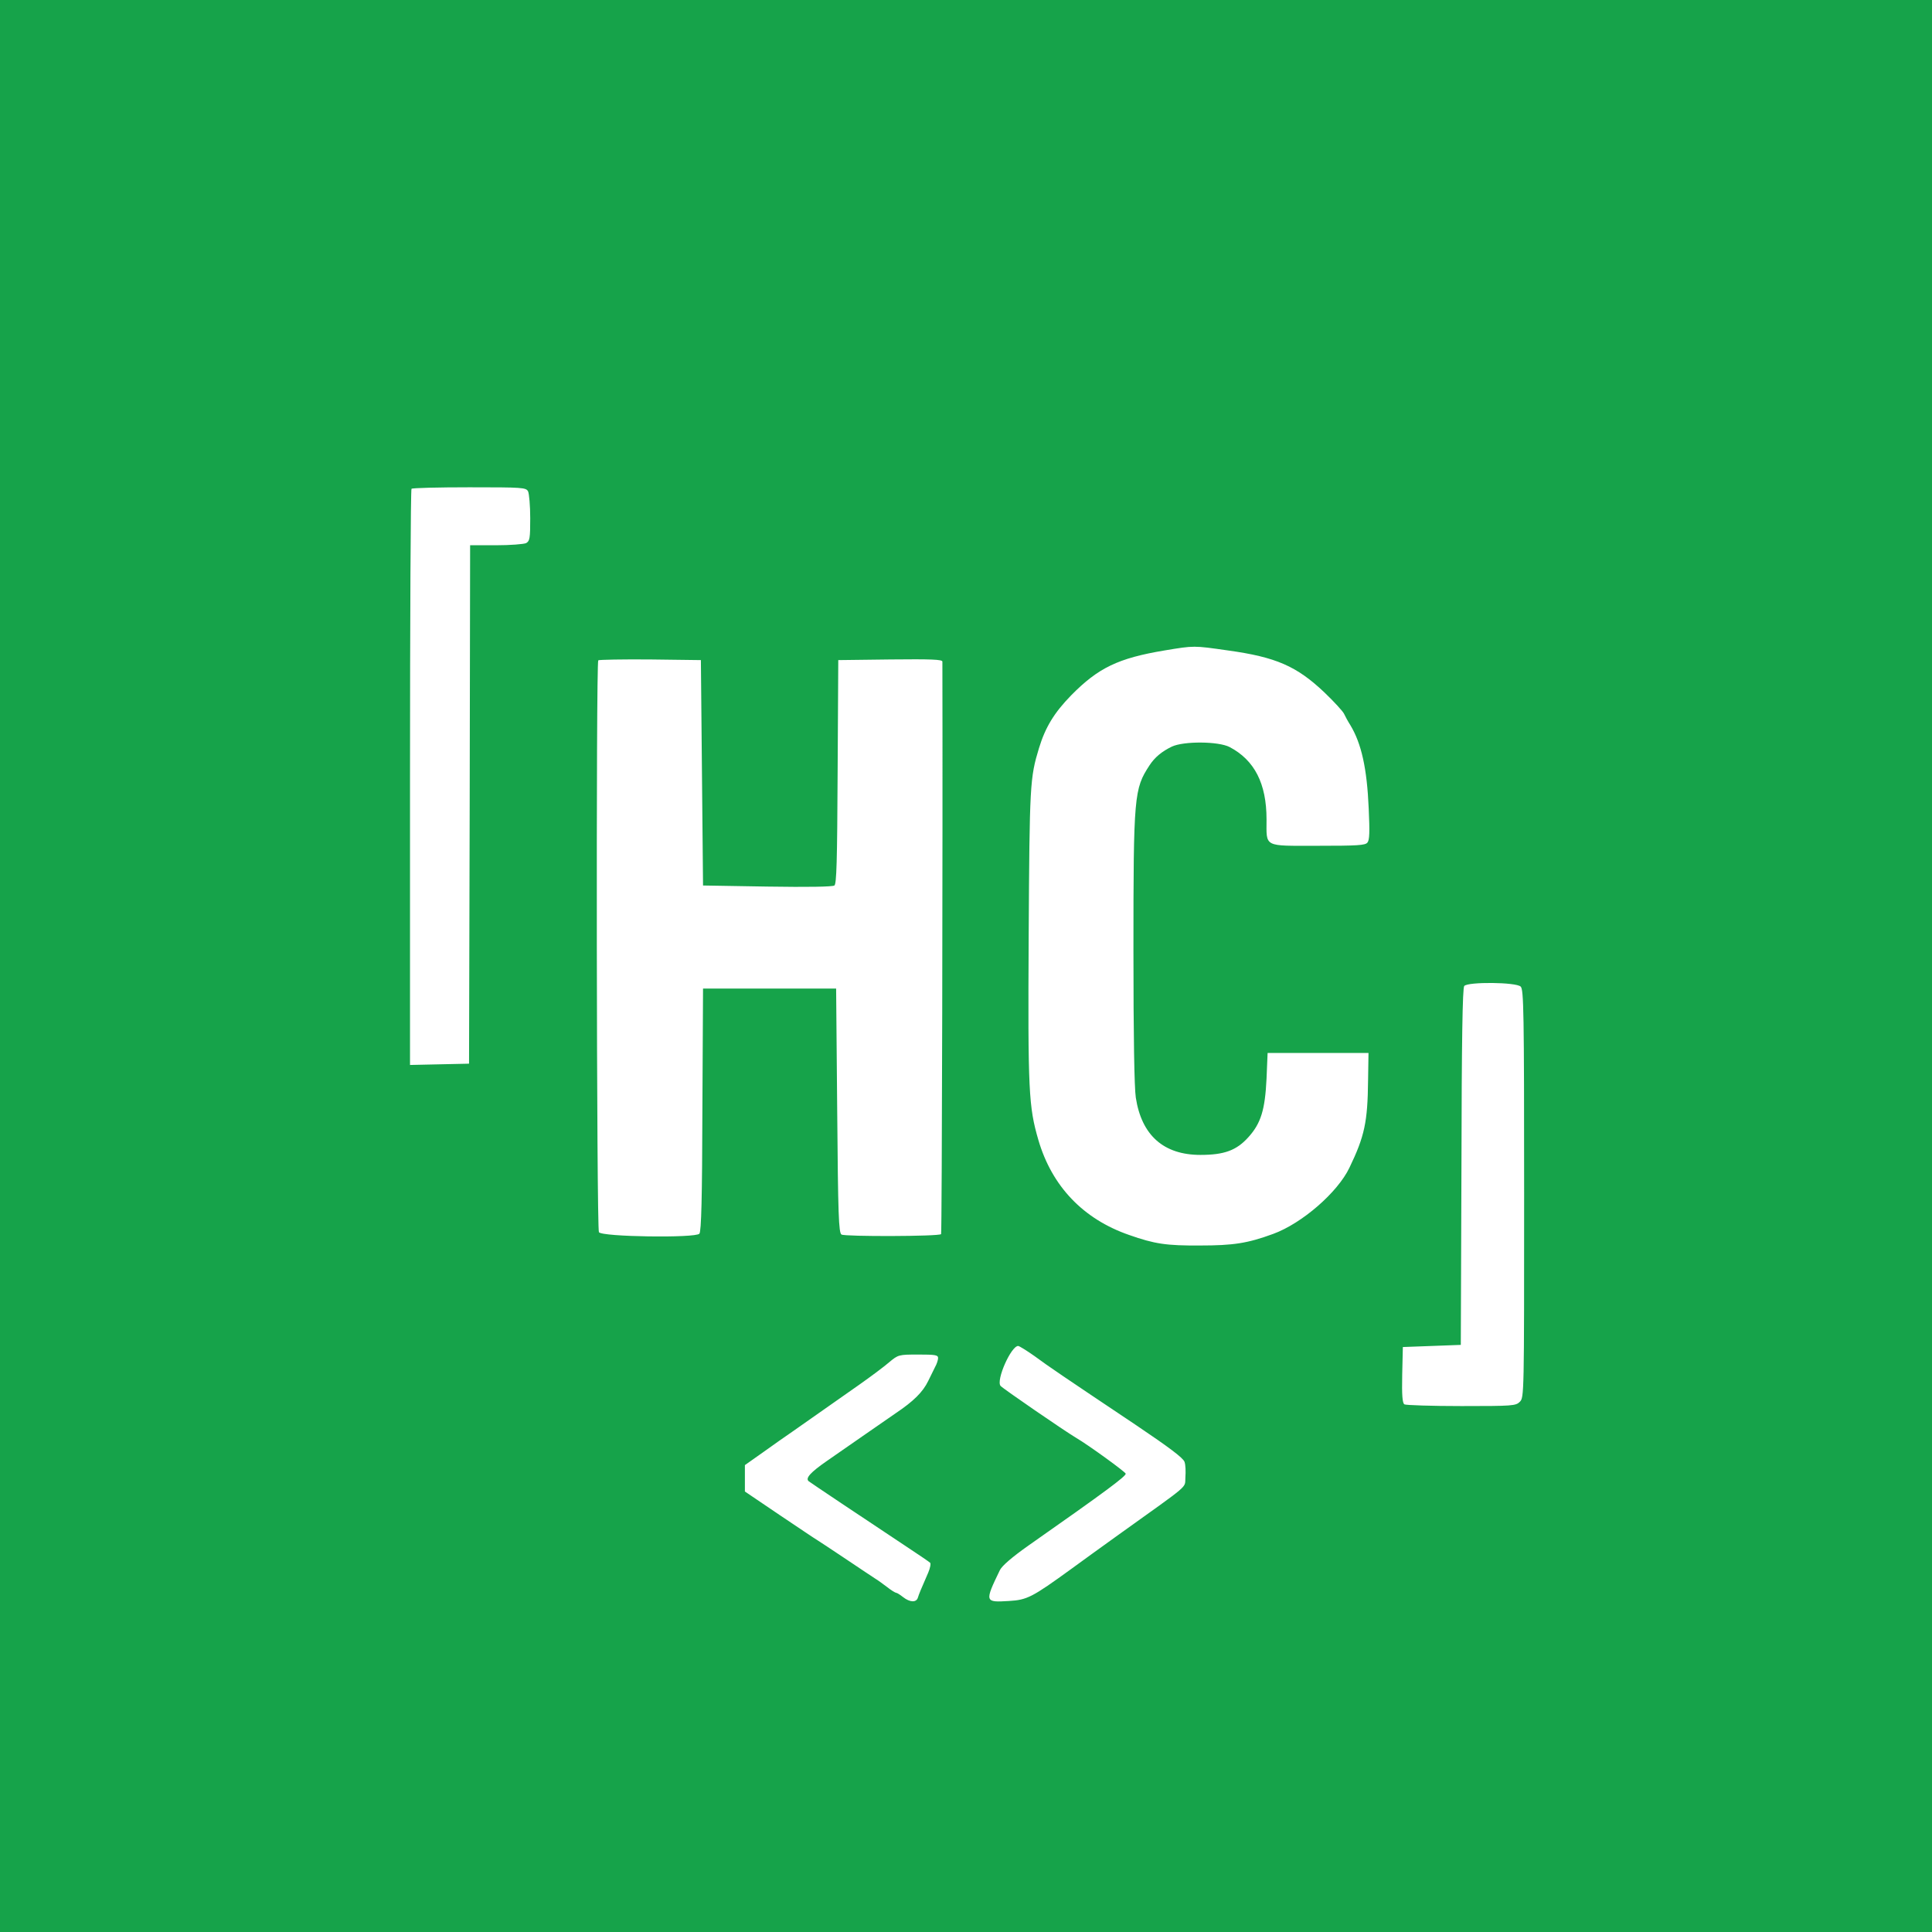
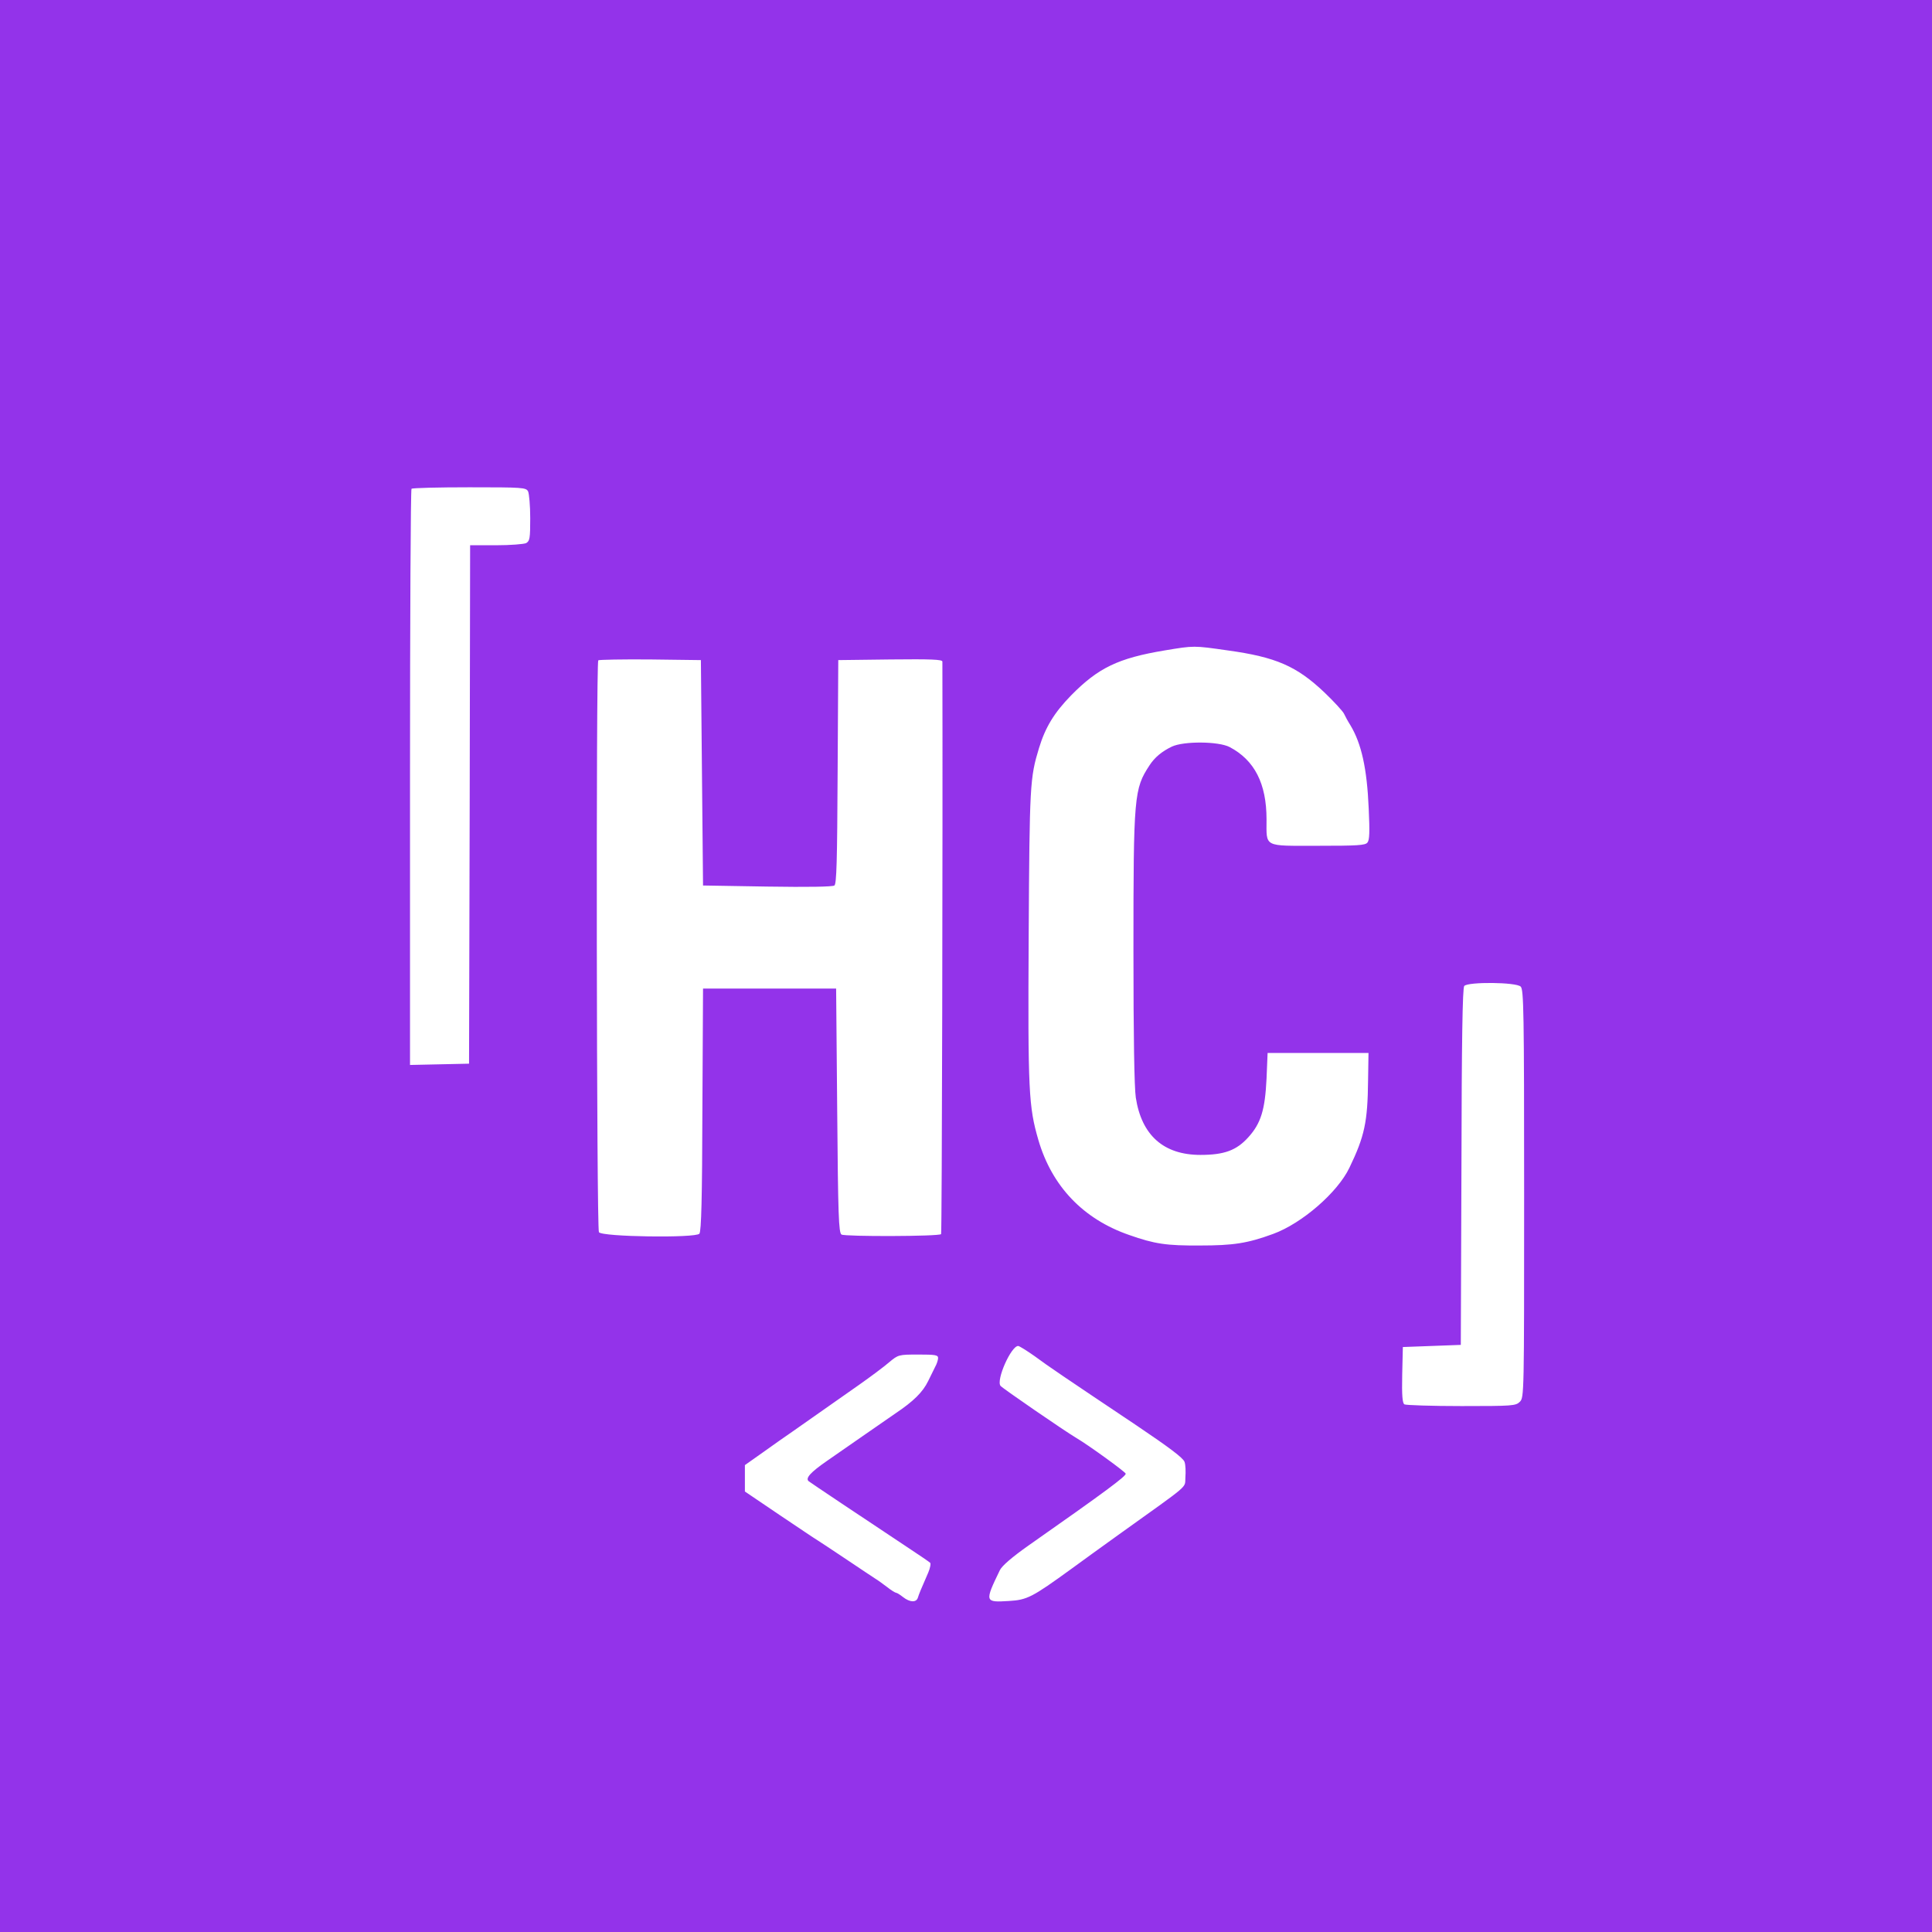
<svg xmlns="http://www.w3.org/2000/svg" version="1.0" width="900pt" height="900pt" viewBox="0 0 900 900" preserveAspectRatio="xMidYMid meet">
-   <g transform="translate(0,900) scale(0.1,-0.1)" fill="#16a34a" stroke="none">
+   <g transform="translate(0,900) scale(0.1,-0.1)" fill="#9333ea" stroke="none">
    <path d="M0 4500 l0 -4500 4500 0 4500 0 0 4500 0 4500 -4500 0 -4500 0 0 -4500z m2460 2211 c5 -11 10 -67 10 -125 0 -94 -2 -106 -19 -116 -11 -5 -74 -10 -140 -10 l-121 0 -2 -1207 -3 -1208 -137 -3 -138 -3 0 1339 c0 736 3 1342 7 1345 3 4 125 7 269 7 250 0 264 -1 274 -19z m3260 -741 c224 -31 320 -73 449 -195 46 -44 87 -89 92 -100 5 -11 18 -35 30 -54 51 -85 77 -200 85 -388 5 -109 4 -146 -6 -158 -10 -13 -47 -15 -231 -15 -256 0 -239 -9 -239 123 0 167 -56 276 -172 337 -52 27 -214 28 -269 2 -46 -22 -80 -50 -104 -87 -72 -110 -75 -139 -75 -863 0 -401 4 -638 11 -685 27 -176 130 -267 301 -267 111 0 168 21 223 82 59 65 78 128 85 273 l5 120 235 0 235 0 -2 -128 c-2 -193 -16 -260 -87 -407 -55 -115 -221 -259 -355 -308 -120 -44 -186 -54 -341 -54 -156 -1 -211 7 -330 49 -214 74 -360 227 -423 443 -45 155 -49 226 -45 950 4 709 6 736 48 875 30 98 71 165 150 246 126 128 219 173 435 209 139 23 134 23 295 0z m-2450 -570 l5 -525 299 -5 c192 -3 304 -1 313 5 10 8 13 108 15 530 l3 520 243 3 c190 2 242 0 242 -10 2 -814 -2 -2663 -6 -2667 -10 -11 -448 -12 -464 -2 -13 9 -16 88 -20 578 l-5 568 -310 0 -310 0 -3 -564 c-1 -409 -5 -568 -14 -578 -17 -21 -455 -15 -468 7 -11 17 -14 2653 -3 2664 4 3 113 5 242 4 l236 -3 5 -525z m3814 -996 c14 -14 16 -115 16 -965 0 -936 0 -949 -20 -969 -19 -19 -33 -20 -272 -20 -139 0 -259 4 -266 8 -9 7 -12 41 -10 138 l3 129 135 5 135 5 3 829 c1 592 5 833 13 843 18 20 242 18 263 -3z m-2265 -1721 c69 -51 127 -90 475 -323 153 -103 218 -152 224 -170 5 -14 6 -46 4 -72 -4 -53 31 -22 -315 -270 -67 -48 -165 -119 -217 -157 -182 -132 -205 -144 -290 -149 -113 -7 -114 -5 -42 144 10 20 56 60 134 115 361 253 453 322 452 334 -1 8 -173 133 -231 167 -54 32 -342 230 -352 242 -22 26 49 186 82 186 5 0 39 -21 76 -47z m-449 -9 c0 -9 -6 -28 -14 -42 -7 -15 -22 -44 -32 -65 -25 -52 -69 -95 -151 -150 -37 -26 -106 -73 -153 -106 -47 -33 -122 -85 -167 -116 -78 -54 -102 -81 -86 -95 7 -6 251 -169 468 -313 50 -33 94 -63 98 -67 4 -4 0 -25 -9 -46 -36 -82 -43 -100 -48 -116 -7 -24 -37 -23 -69 2 -14 11 -28 20 -32 20 -4 0 -24 12 -44 28 -20 15 -43 32 -52 37 -9 6 -70 46 -135 90 -66 44 -126 84 -136 90 -9 5 -89 59 -177 118 l-161 109 0 61 0 62 85 60 c46 33 107 76 135 95 48 34 98 69 312 219 54 38 117 85 140 105 42 35 44 36 136 36 78 0 92 -2 92 -16z" />
  </g>
</svg>
